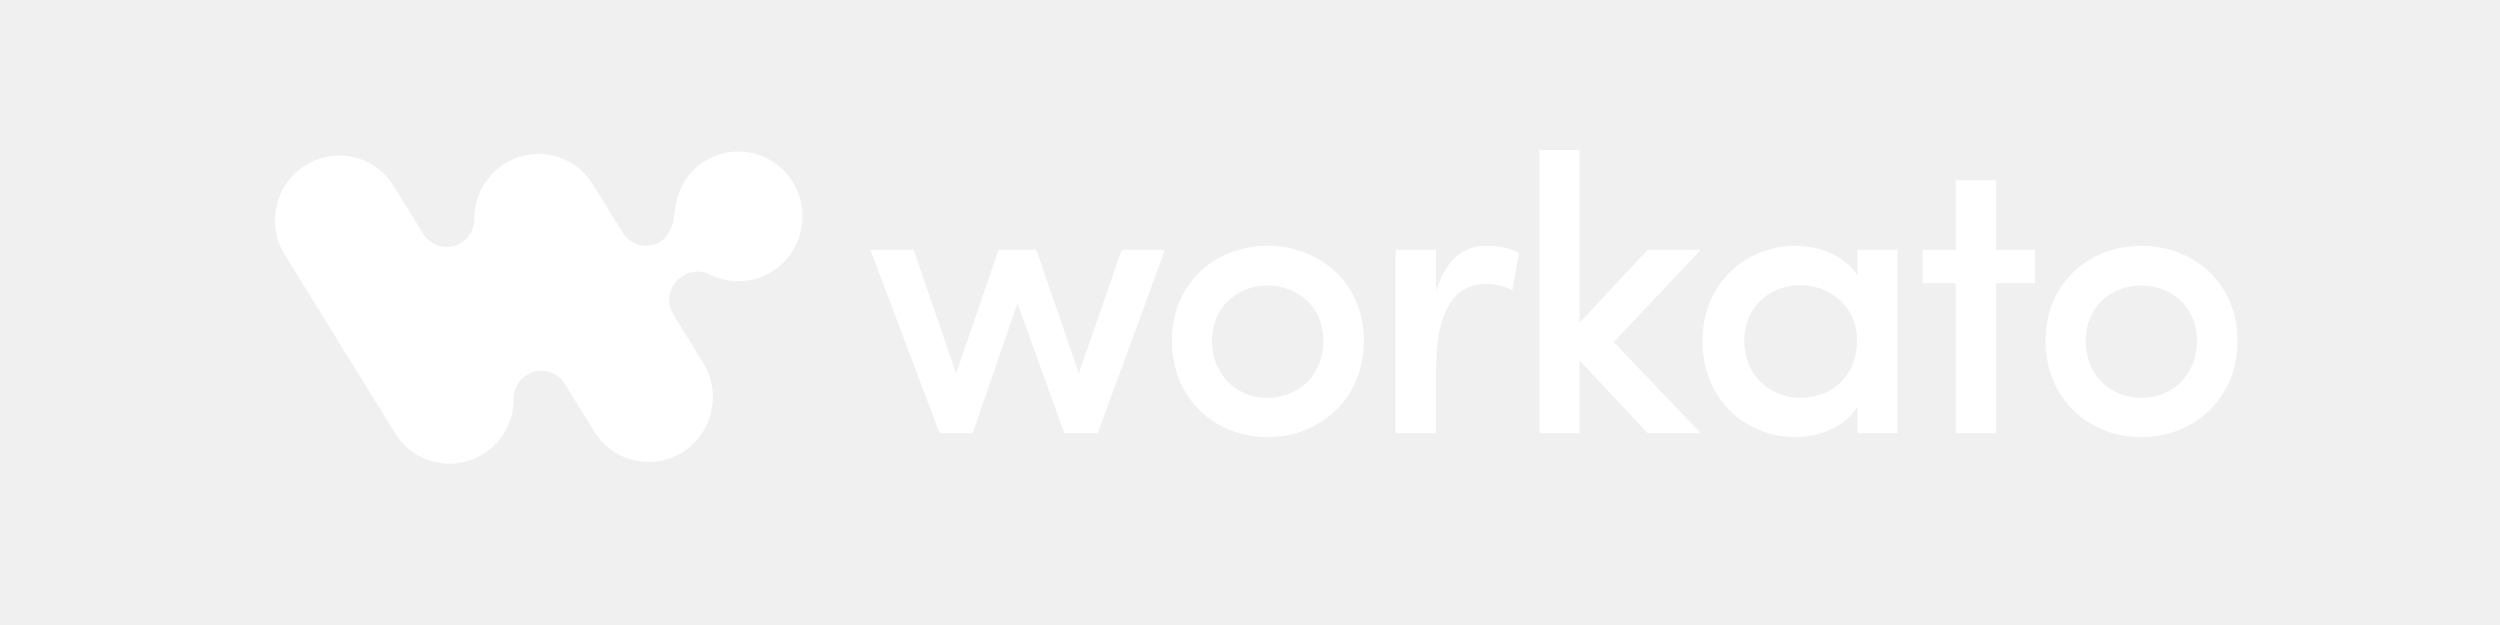
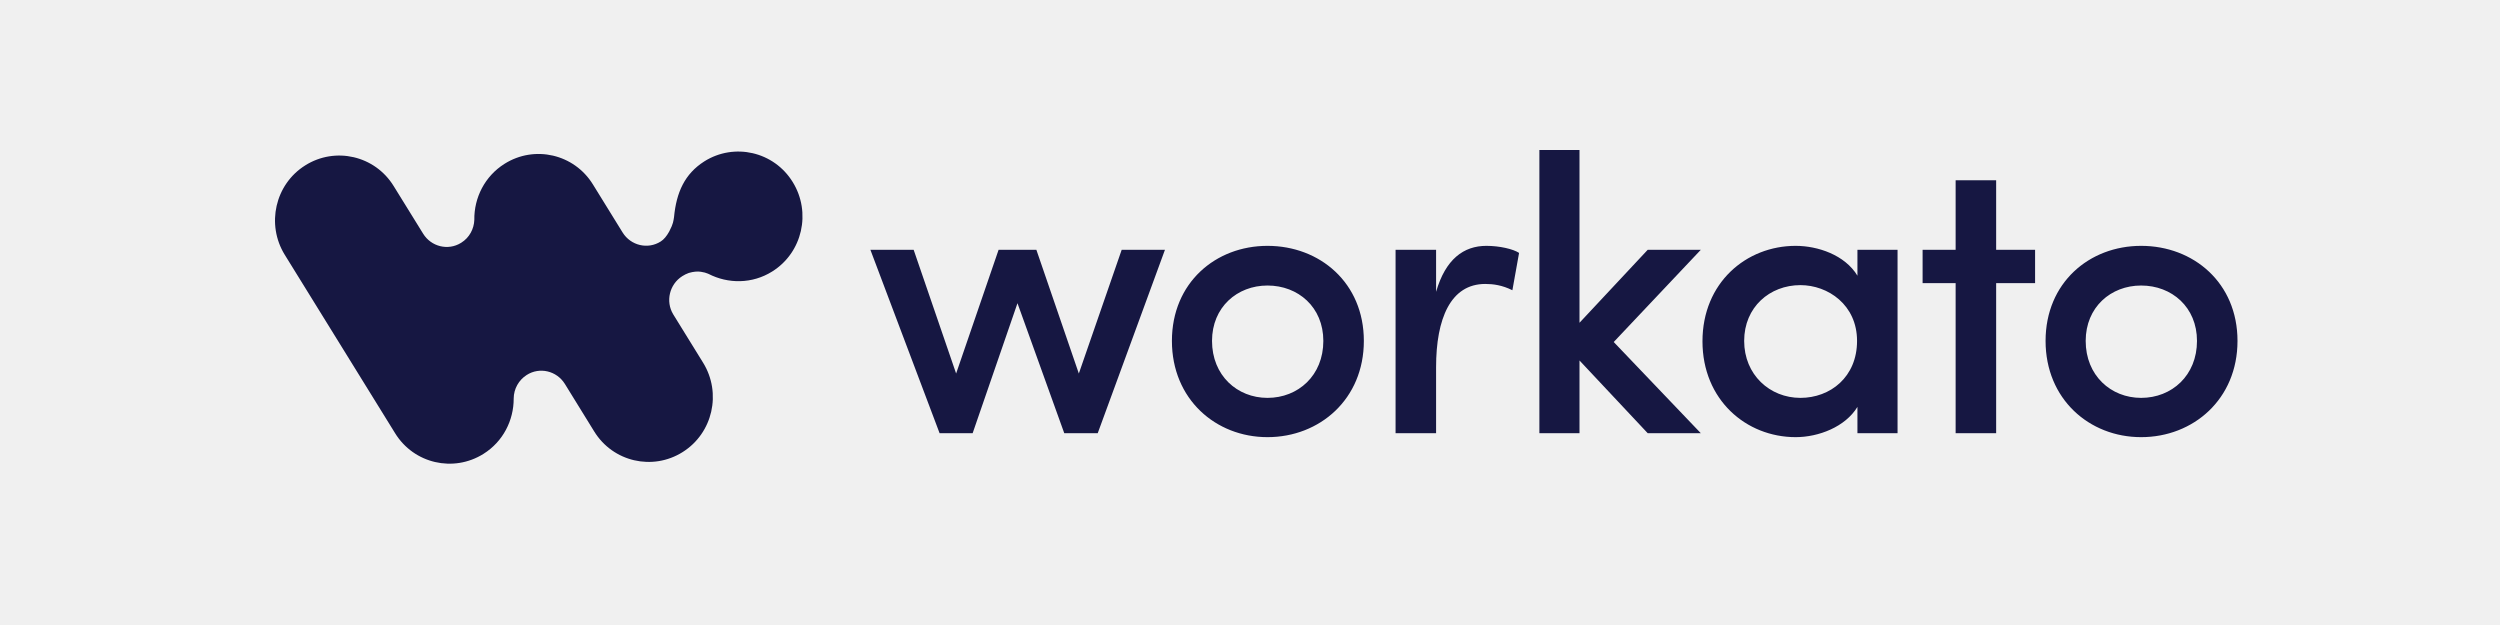
<svg xmlns="http://www.w3.org/2000/svg" width="200" height="50" viewBox="0 0 200 50" fill="none">
-   <path fill-rule="evenodd" clip-rule="evenodd" d="M63.419 14.567C64.918 16.992 64.197 20.203 61.782 21.716C60.174 22.727 58.239 22.713 56.676 21.909L56.675 21.91L56.651 21.899L56.624 21.888C56.482 21.828 56.332 21.782 56.072 21.742C55.788 21.699 55.468 21.73 55.111 21.834L55.094 21.839C54.92 21.902 54.748 21.986 54.583 22.092C53.553 22.744 53.23 24.111 53.856 25.145L56.248 29.017C57.747 31.442 57.025 34.652 54.611 36.166C52.211 37.68 49.033 36.951 47.534 34.512L45.189 30.713C44.537 29.662 43.163 29.339 42.136 29.999C41.821 30.199 41.561 30.475 41.379 30.801C41.197 31.128 41.1 31.495 41.096 31.868V31.891C41.096 33.629 40.249 35.325 38.682 36.307C36.281 37.821 33.104 37.092 31.605 34.652L22.78 20.382C21.282 17.956 22.003 14.746 24.417 13.232C26.818 11.718 29.995 12.447 31.494 14.886L33.853 18.699C34.498 19.74 35.851 20.066 36.874 19.434L36.906 19.414C37.558 19.008 37.919 18.307 37.946 17.592C37.919 15.825 38.779 14.101 40.361 13.106C42.761 11.592 45.939 12.321 47.437 14.76L49.81 18.601C50.462 19.652 51.836 19.975 52.862 19.316C53.104 19.163 53.329 18.898 53.537 18.522C53.456 18.675 53.463 18.66 53.559 18.476C53.702 18.2 53.794 17.981 53.835 17.821C53.875 17.666 53.904 17.515 53.922 17.37C54.11 15.384 54.781 13.907 56.343 12.912C58.743 11.399 61.921 12.127 63.419 14.567V14.567Z" fill="#ffffff" />
-   <path d="M77.811 34.658L81.398 24.256L85.142 34.658H87.817L93.197 19.982H89.736L86.307 29.882L82.909 19.982H79.888L76.49 29.881L73.092 19.982H69.631L75.168 34.658H77.811L77.811 34.658ZM101.399 34.972C105.584 34.972 109.108 31.924 109.108 27.273C109.108 22.622 105.584 19.668 101.399 19.668C97.246 19.668 93.753 22.622 93.753 27.273C93.753 31.924 97.246 34.972 101.399 34.972ZM101.399 31.83C98.976 31.83 96.962 30.038 96.962 27.273C96.962 24.57 98.976 22.842 101.399 22.842C103.853 22.842 105.867 24.57 105.867 27.273C105.867 30.038 103.853 31.83 101.399 31.83ZM114.887 34.658V29.378C114.887 25.482 116.051 22.716 118.819 22.716C119.449 22.716 120.172 22.81 120.991 23.219L121.526 20.233C121.054 19.919 119.952 19.668 118.914 19.668C117.089 19.668 115.642 20.736 114.887 23.345V19.982H111.646V34.658H114.887V34.658ZM126.36 34.658V28.838L131.819 34.658H136.067L129.098 27.361L136.067 19.982H131.819L126.36 25.822V12H123.151V34.658H126.36ZM143.655 34.972C145.48 34.972 147.62 34.155 148.595 32.552V34.658H151.804V19.982H148.595V22.056C147.588 20.391 145.417 19.668 143.655 19.668C139.691 19.668 136.198 22.622 136.198 27.304C136.198 31.987 139.691 34.972 143.655 34.972H143.655ZM144.033 31.83C141.579 31.83 139.533 29.976 139.533 27.273C139.533 24.57 141.579 22.81 144.033 22.81C146.235 22.81 148.564 24.382 148.564 27.273C148.564 30.164 146.424 31.83 144.033 31.83H144.033ZM159.692 34.658V22.653H162.807V19.982H159.692V14.42H156.451V19.982H153.808V22.653H156.451V34.658H159.692ZM171.291 34.972C175.476 34.972 179 31.924 179 27.273C179 22.622 175.476 19.668 171.291 19.668C167.138 19.668 163.646 22.622 163.646 27.273C163.646 31.924 167.138 34.972 171.291 34.972ZM171.291 31.83C168.869 31.83 166.855 30.038 166.855 27.273C166.855 24.57 168.869 22.842 171.291 22.842C173.745 22.842 175.759 24.57 175.759 27.273C175.759 30.038 173.745 31.83 171.291 31.83Z" fill="#ffffff" />
+   <path fill-rule="evenodd" clip-rule="evenodd" d="M63.419 14.567C64.918 16.992 64.197 20.203 61.782 21.716C60.174 22.727 58.239 22.713 56.676 21.909L56.675 21.91L56.651 21.899L56.624 21.888C56.482 21.828 56.332 21.782 56.072 21.742C55.788 21.699 55.468 21.73 55.111 21.834L55.094 21.839C54.92 21.902 54.748 21.986 54.583 22.092C53.553 22.744 53.23 24.111 53.856 25.145L56.248 29.017C57.747 31.442 57.025 34.652 54.611 36.166C52.211 37.68 49.033 36.951 47.534 34.512L45.189 30.713C44.537 29.662 43.163 29.339 42.136 29.999C41.821 30.199 41.561 30.475 41.379 30.801C41.197 31.128 41.1 31.495 41.096 31.868V31.891C41.096 33.629 40.249 35.325 38.682 36.307C36.281 37.821 33.104 37.092 31.605 34.652L22.78 20.382C21.282 17.956 22.003 14.746 24.417 13.232C26.818 11.718 29.995 12.447 31.494 14.886L33.853 18.699C34.498 19.74 35.851 20.066 36.874 19.434L36.906 19.414C37.558 19.008 37.919 18.307 37.946 17.592C37.919 15.825 38.779 14.101 40.361 13.106C42.761 11.592 45.939 12.321 47.437 14.76L49.81 18.601C50.462 19.652 51.836 19.975 52.862 19.316C53.104 19.163 53.329 18.898 53.537 18.522C53.456 18.675 53.463 18.66 53.559 18.476C53.702 18.2 53.794 17.981 53.835 17.821C53.875 17.666 53.904 17.515 53.922 17.37C54.11 15.384 54.781 13.907 56.343 12.912C58.743 11.399 61.921 12.127 63.419 14.567V14.567Z" fill="#161742" />
+   <path d="M77.811 34.658L81.398 24.256L85.142 34.658H87.817L93.197 19.982H89.736L86.307 29.882L82.909 19.982H79.888L76.49 29.881L73.092 19.982H69.631L75.168 34.658H77.811L77.811 34.658ZM101.399 34.972C105.584 34.972 109.108 31.924 109.108 27.273C109.108 22.622 105.584 19.668 101.399 19.668C97.246 19.668 93.753 22.622 93.753 27.273C93.753 31.924 97.246 34.972 101.399 34.972ZM101.399 31.83C98.976 31.83 96.962 30.038 96.962 27.273C96.962 24.57 98.976 22.842 101.399 22.842C103.853 22.842 105.867 24.57 105.867 27.273C105.867 30.038 103.853 31.83 101.399 31.83ZM114.887 34.658V29.378C114.887 25.482 116.051 22.716 118.819 22.716C119.449 22.716 120.172 22.81 120.991 23.219L121.526 20.233C121.054 19.919 119.952 19.668 118.914 19.668C117.089 19.668 115.642 20.736 114.887 23.345V19.982H111.646V34.658H114.887V34.658ZM126.36 34.658V28.838L131.819 34.658H136.067L129.098 27.361L136.067 19.982H131.819L126.36 25.822V12H123.151V34.658H126.36ZM143.655 34.972C145.48 34.972 147.62 34.155 148.595 32.552V34.658H151.804V19.982H148.595V22.056C147.588 20.391 145.417 19.668 143.655 19.668C139.691 19.668 136.198 22.622 136.198 27.304C136.198 31.987 139.691 34.972 143.655 34.972H143.655ZM144.033 31.83C141.579 31.83 139.533 29.976 139.533 27.273C139.533 24.57 141.579 22.81 144.033 22.81C146.235 22.81 148.564 24.382 148.564 27.273C148.564 30.164 146.424 31.83 144.033 31.83H144.033ZM159.692 34.658V22.653H162.807V19.982H159.692V14.42H156.451V19.982H153.808V22.653H156.451V34.658H159.692ZM171.291 34.972C175.476 34.972 179 31.924 179 27.273C179 22.622 175.476 19.668 171.291 19.668C167.138 19.668 163.646 22.622 163.646 27.273C163.646 31.924 167.138 34.972 171.291 34.972ZM171.291 31.83C168.869 31.83 166.855 30.038 166.855 27.273C166.855 24.57 168.869 22.842 171.291 22.842C173.745 22.842 175.759 24.57 175.759 27.273C175.759 30.038 173.745 31.83 171.291 31.83Z" fill="#161742" />
</svg>
